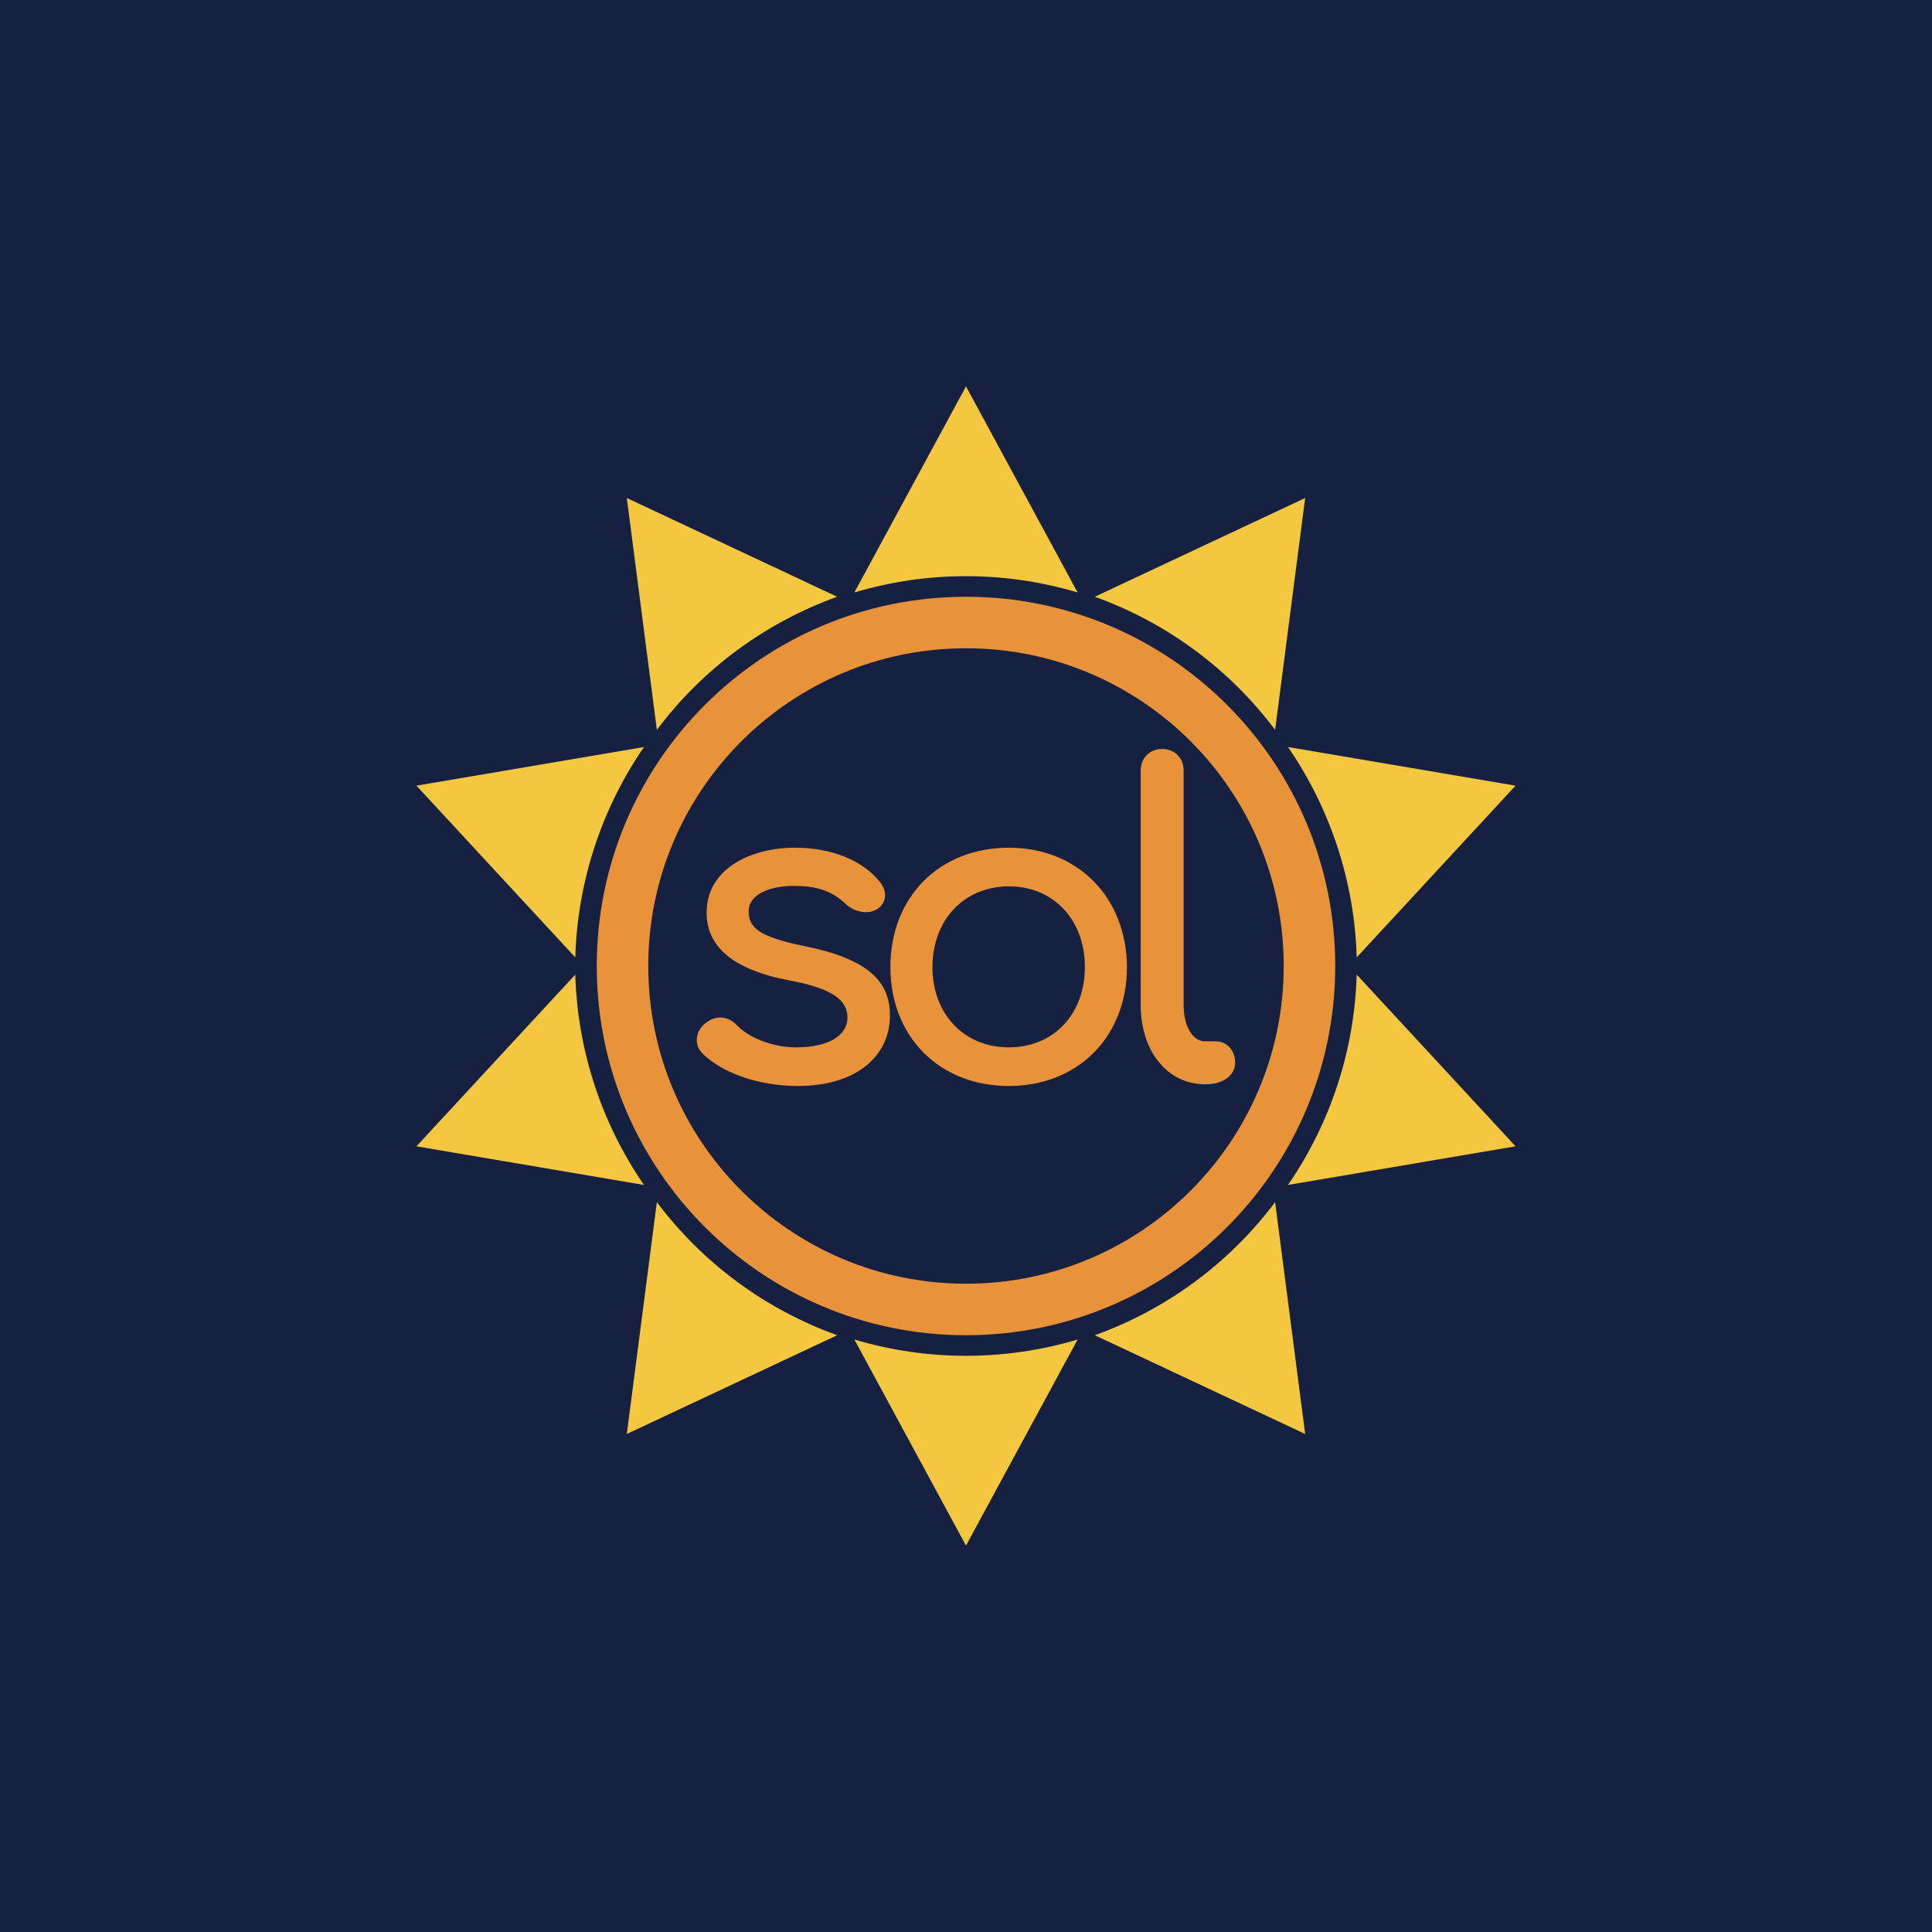
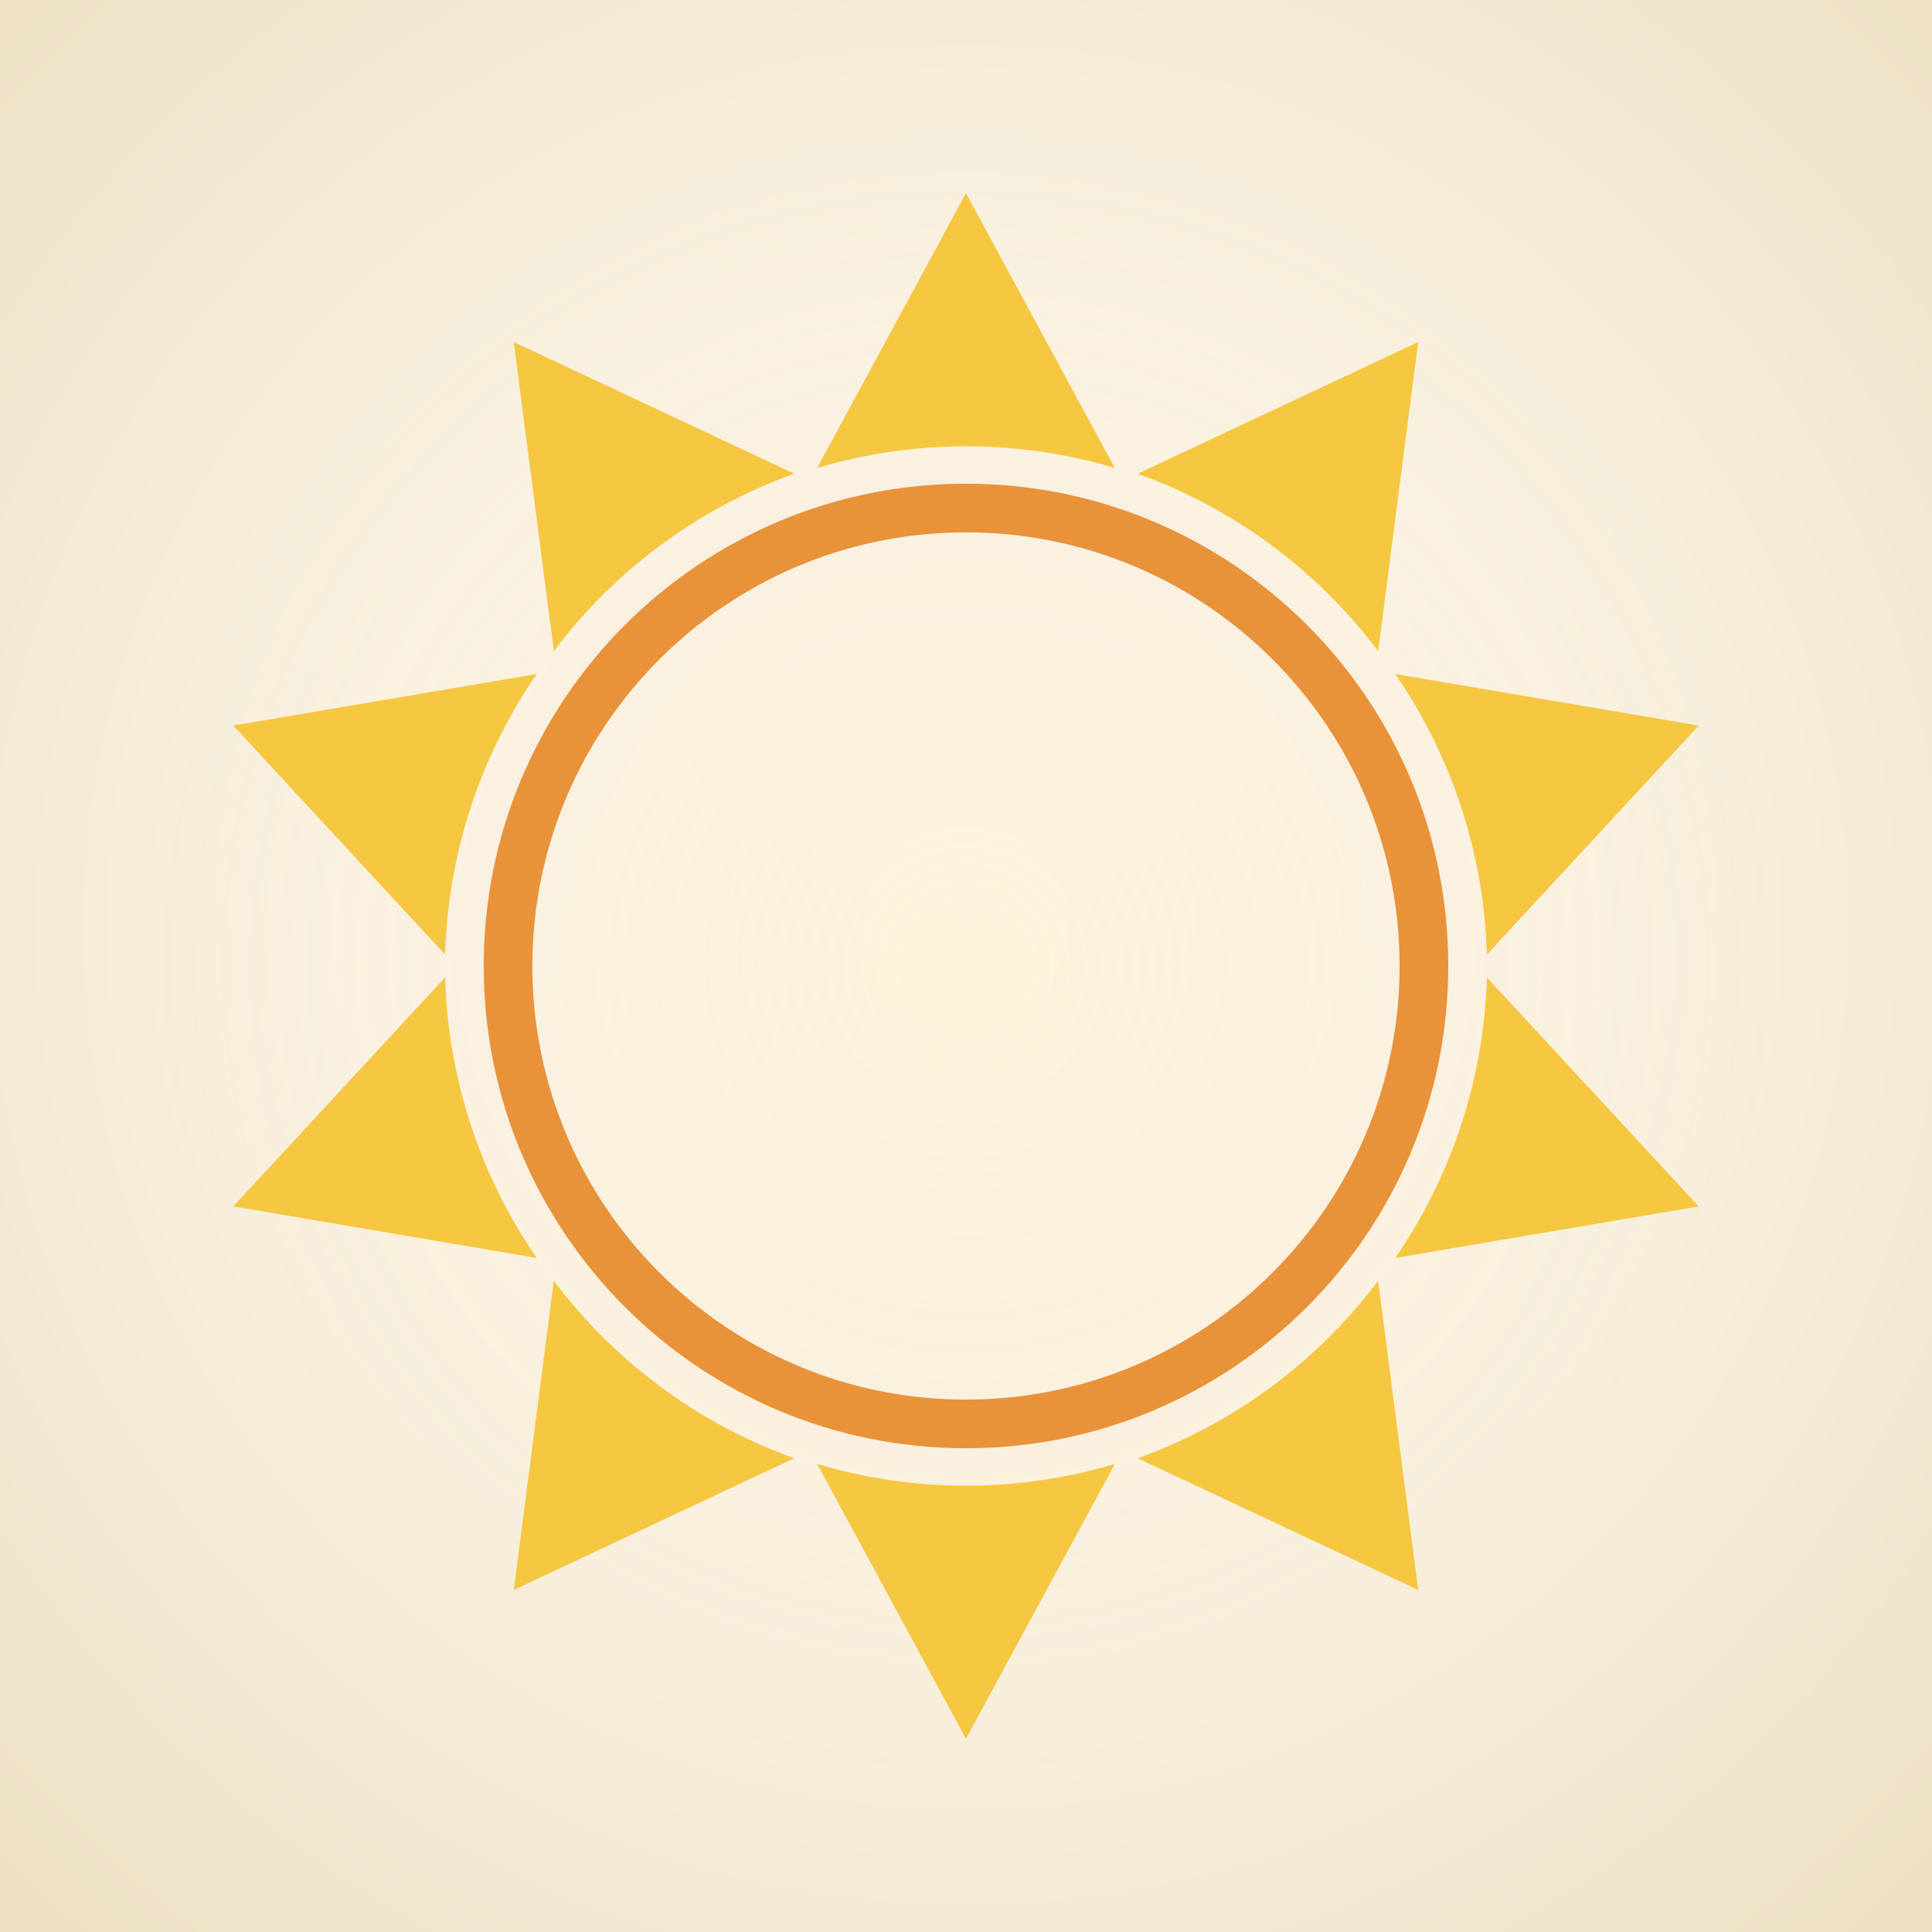
- <svg xmlns="http://www.w3.org/2000/svg" viewBox="0 0 1024 1024">
-   <rect width="1024" height="1024" fill="#162040" />
-   <g transform="translate(147.9, 147.9) scale(22.756)">
+ <svg xmlns="http://www.w3.org/2000/svg" viewBox="0 0 1024 1024" role="img" aria-label="solstone">
+   <defs>
+     <radialGradient id="bg" cx="50%" cy="48%" r="70%">
+       <stop offset="0%" stop-color="#FEFCF8" />
+       <stop offset="45%" stop-color="#FAF3E4" />
+       <stop offset="100%" stop-color="#EDE0C4" />
+     </radialGradient>
+     <radialGradient id="glow" cx="50%" cy="50%" r="50%">
+       <stop offset="0%" stop-color="#F5C740" stop-opacity="0.16" />
+       <stop offset="55%" stop-color="#F0A030" stop-opacity="0.05" />
+       <stop offset="100%" stop-color="#F0A030" stop-opacity="0" />
+     </radialGradient>
+   </defs>
+   <rect width="1024" height="1024" fill="url(#bg)" />
+   <circle cx="512" cy="512" r="440" fill="url(#glow)" />
+   <g transform="translate(26.55, 26.55) scale(30.34)">
    <path fill="#F5C740" d="M16.0 2.5 L18.6 7.3 A9.1 9.1 0 0 0 13.4 7.3 Z M23.9 5.1 L23.2 10.5 A9.1 9.1 0 0 0 19.0 7.4 Z M28.8 11.8 L25.1 15.8 A9.1 9.1 0 0 0 23.5 10.9 Z M28.8 20.2 L23.5 21.1 A9.1 9.1 0 0 0 25.1 16.2 Z M23.9 26.9 L19.0 24.6 A9.1 9.1 0 0 0 23.2 21.5 Z M16.0 29.5 L13.4 24.7 A9.1 9.1 0 0 0 18.6 24.7 Z M8.1 26.9 L8.8 21.5 A9.1 9.1 0 0 0 13.0 24.6 Z M3.2 20.2 L6.9 16.2 A9.1 9.1 0 0 0 8.5 21.1 Z M3.2 11.8 L8.5 10.9 A9.1 9.1 0 0 0 6.9 15.8 Z M8.1 5.1 L13.0 7.4 A9.1 9.1 0 0 0 8.8 10.5 Z" />
-     <circle cx="16" cy="16" r="8.0" fill="none" stroke="#E8923A" stroke-width="1.2" />
-     <path fill="#E8923A" fill-rule="evenodd" d="M12.079 18.795C13.489 18.795 14.229 18.065 14.229 17.155C14.229 16.365 13.729 15.835 12.229 15.535C11.149 15.315 10.939 15.095 10.939 14.725C10.939 14.345 11.399 14.135 11.989 14.135C12.499 14.135 12.859 14.235 13.199 14.555C13.399 14.745 13.729 14.815 13.949 14.665C14.159 14.505 14.169 14.255 13.989 14.035C13.589 13.545 12.889 13.245 12.009 13.245C10.989 13.245 9.959 13.735 9.959 14.755C9.959 15.525 10.529 16.075 11.879 16.335C12.919 16.525 13.249 16.815 13.239 17.215C13.229 17.615 12.809 17.895 12.039 17.895C11.429 17.895 10.889 17.625 10.659 17.375C10.469 17.175 10.189 17.125 9.929 17.335C9.699 17.515 9.659 17.825 9.859 18.035C10.299 18.475 11.149 18.795 12.079 18.795Z M16.999 18.795C18.609 18.795 19.749 17.645 19.749 16.025C19.739 14.395 18.599 13.245 16.999 13.245C15.379 13.245 14.239 14.395 14.239 16.025C14.239 17.645 15.379 18.795 16.999 18.795ZM16.999 17.895C15.959 17.895 15.219 17.125 15.219 16.025C15.219 14.925 15.959 14.145 16.999 14.145C18.039 14.145 18.769 14.925 18.769 16.025C18.769 17.125 18.039 17.895 16.999 17.895Z M21.569 18.755H21.589C21.989 18.755 22.269 18.545 22.269 18.255C22.269 17.965 22.079 17.755 21.819 17.755H21.569C21.279 17.755 21.069 17.405 21.069 16.905V11.445C21.069 11.155 20.859 10.945 20.569 10.945C20.279 10.945 20.069 11.155 20.069 11.445V16.905C20.069 17.985 20.689 18.755 21.569 18.755Z" />
+     <circle cx="16" cy="16" r="8.0" fill="none" stroke="#E8923A" stroke-width="0.85" />
  </g>
</svg>
